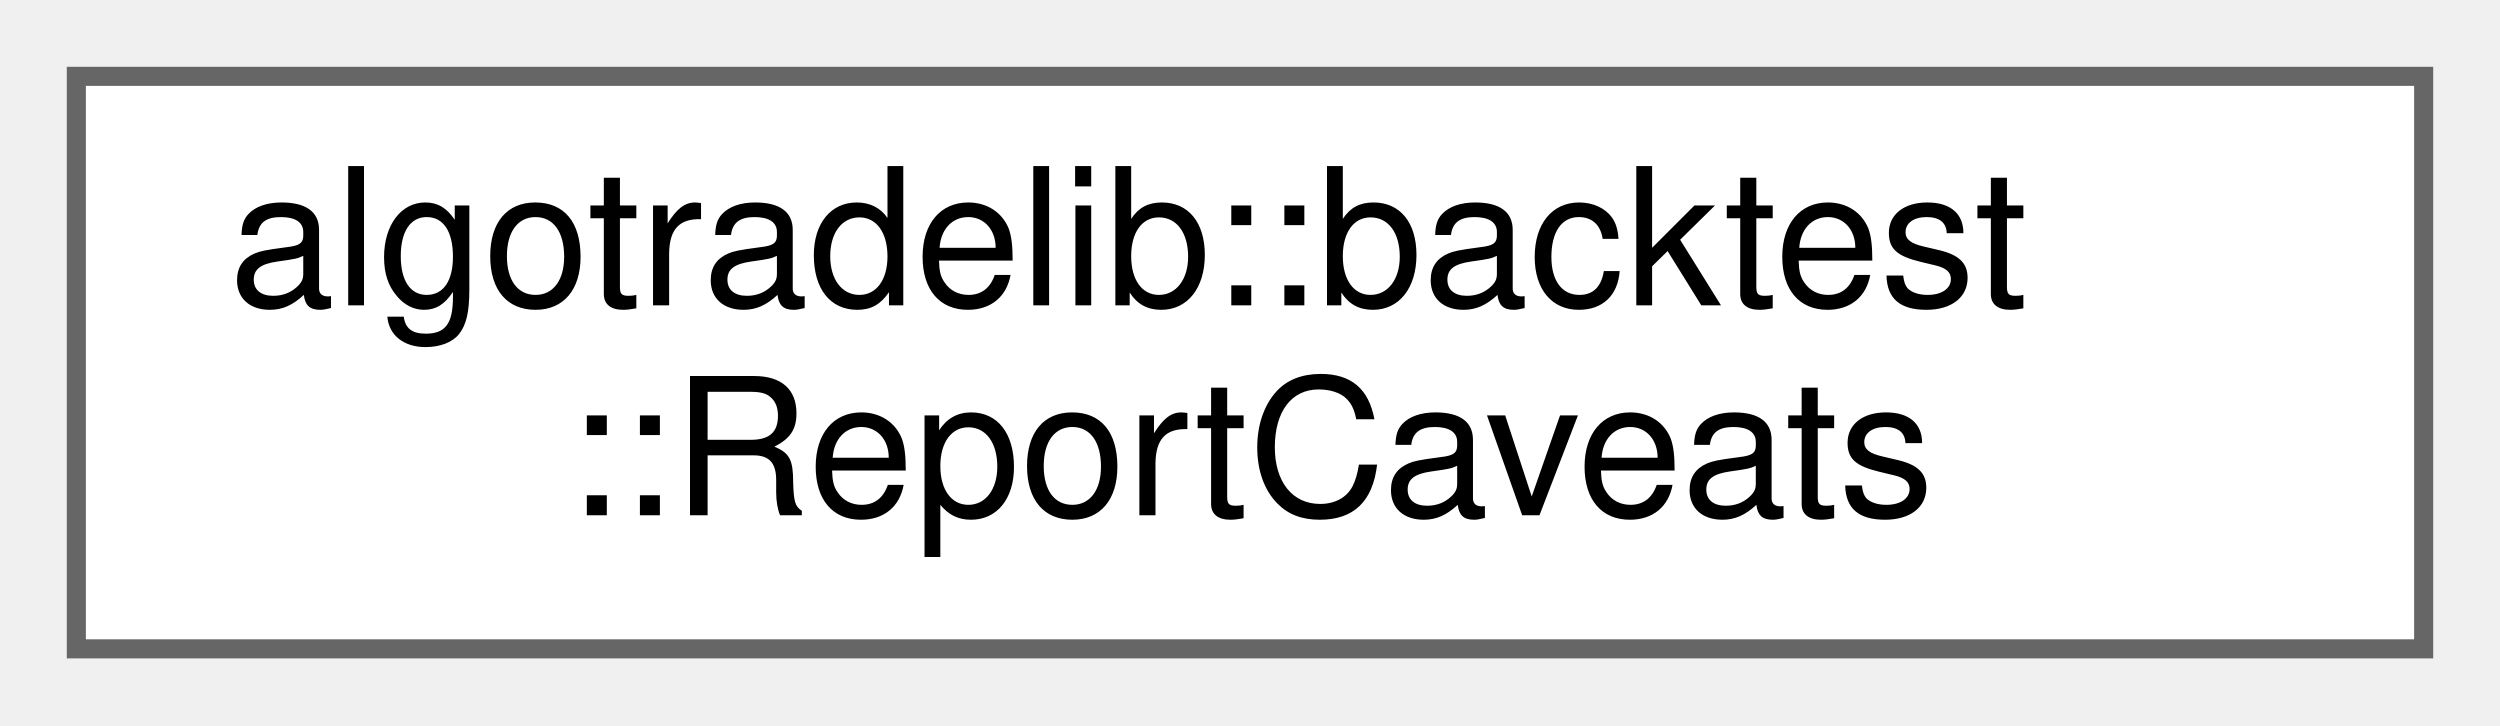
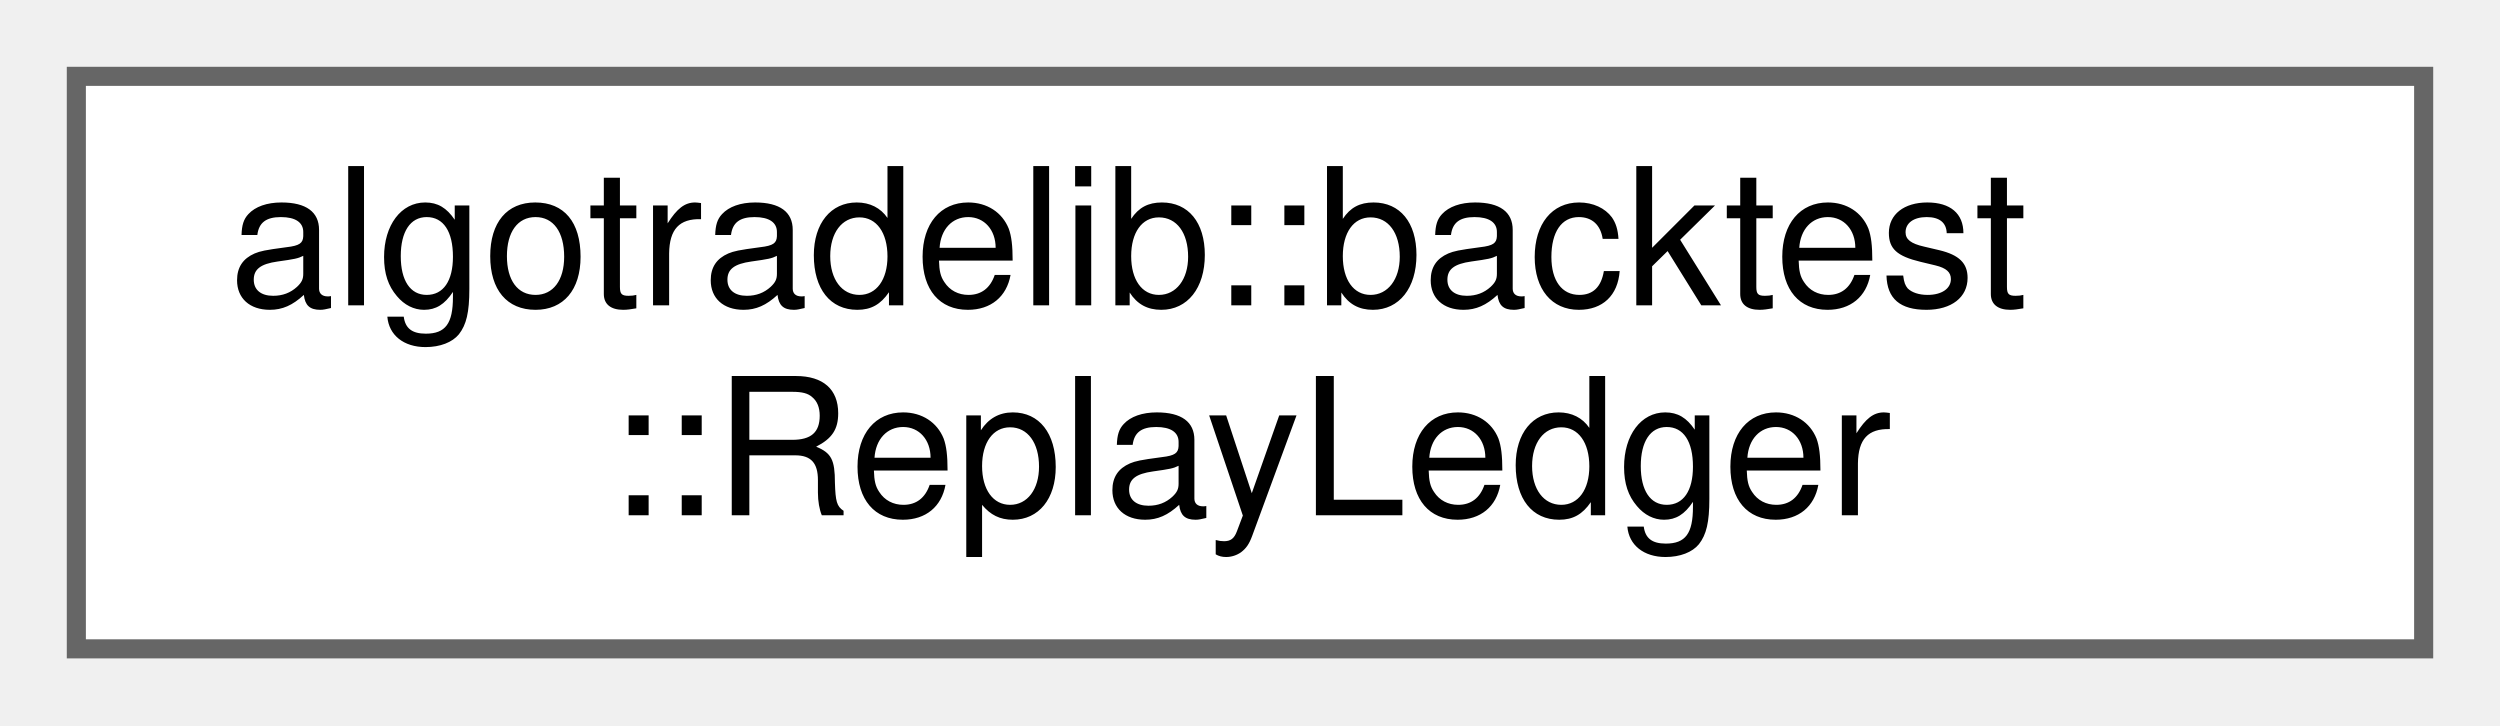
<svg xmlns="http://www.w3.org/2000/svg" xmlns:xlink="http://www.w3.org/1999/xlink" width="131pt" height="38pt" viewBox="0.00 0.00 131.00 38.00">
  <g id="graph0" class="graph" transform="scale(1 1) rotate(0) translate(4 34)">
    <g id="Node000000" class="node">
      <g id="a_Node000000">
-         <a xlink:href="structalgotradelib_1_1backtest_1_1ReportCaveats.html" target="_top" xlink:title="What a replay's figures assumed and did not account for.">
+         <a xlink:href="classalgotradelib_1_1backtest_1_1ReplayLedger.html" target="_top" xlink:title="Positions, cash and realized profit, updated by each execution of a replay.">
          <polygon fill="white" stroke="#666666" points="123,-30 0,-30 0,0 123,0 123,-30" />
          <text text-anchor="start" x="8" y="-18" font-family="Helvetica,sans-Serif" font-size="10.00">algotradelib::backtest</text>
-           <text text-anchor="middle" x="61.5" y="-7" font-family="Helvetica,sans-Serif" font-size="10.00">::ReportCaveats</text>
+           <text text-anchor="middle" x="61.5" y="-7" font-family="Helvetica,sans-Serif" font-size="10.00">::ReplayLedger</text>
        </a>
      </g>
    </g>
  </g>
</svg>
